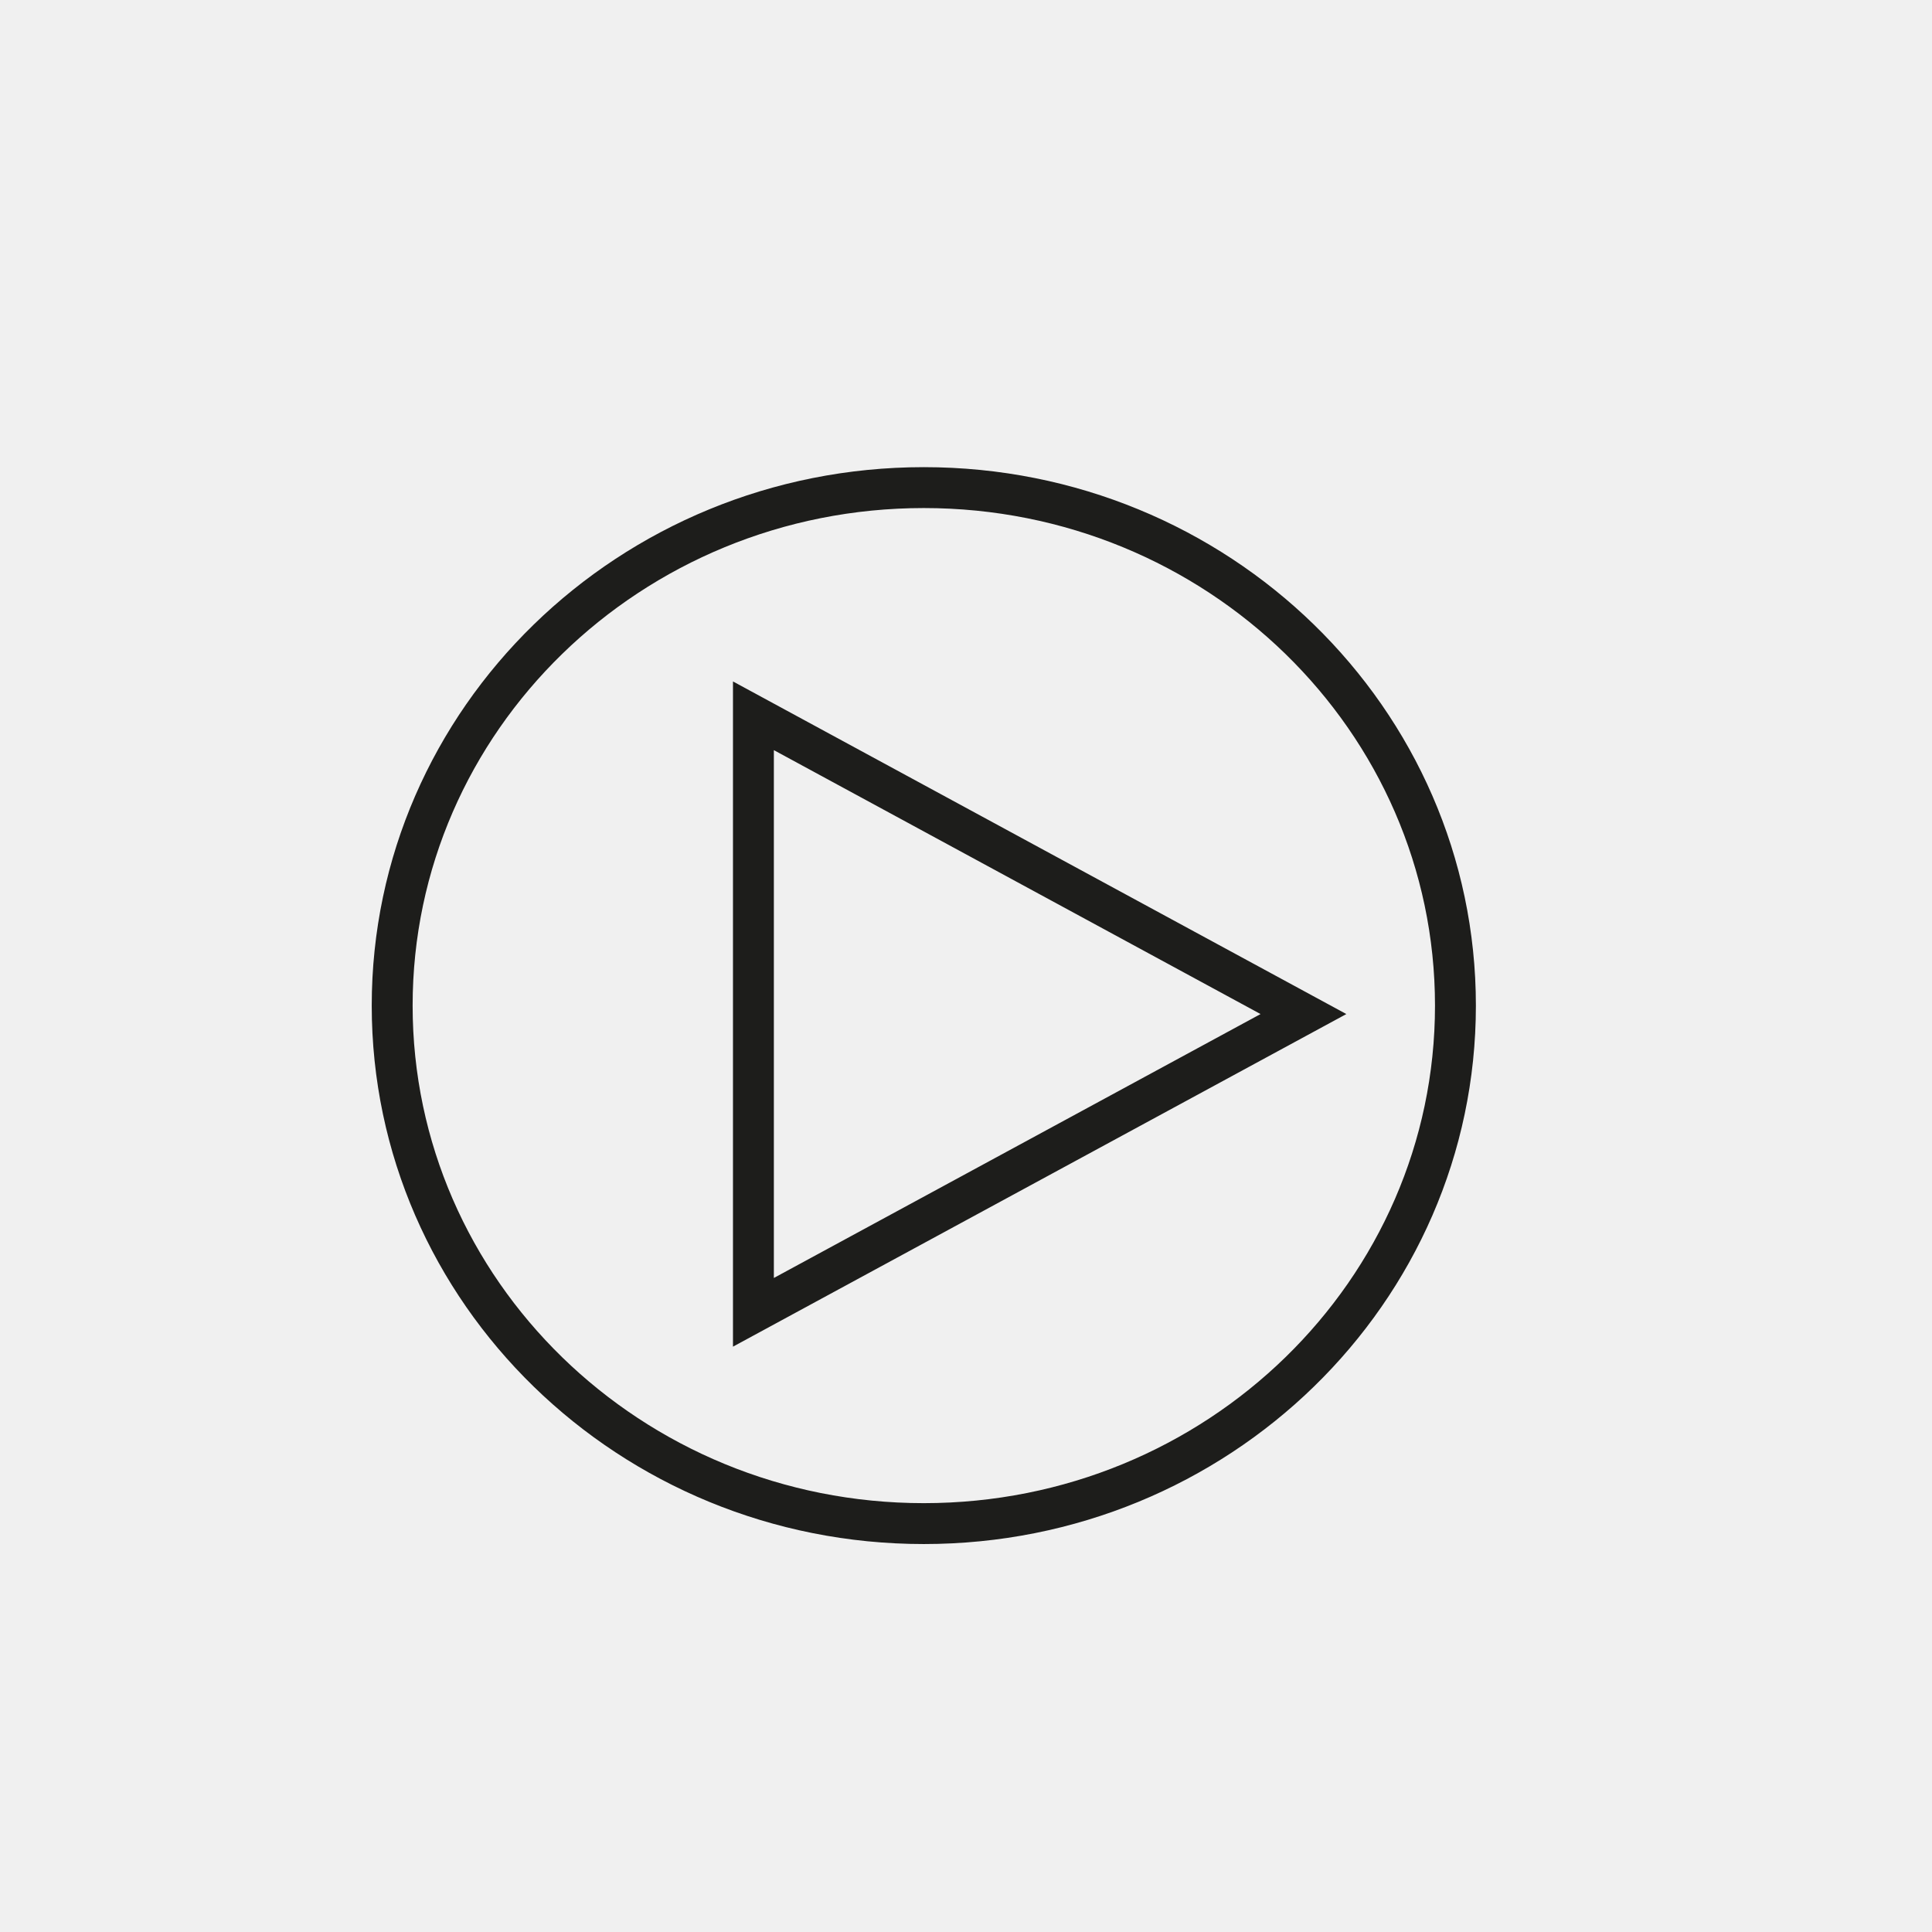
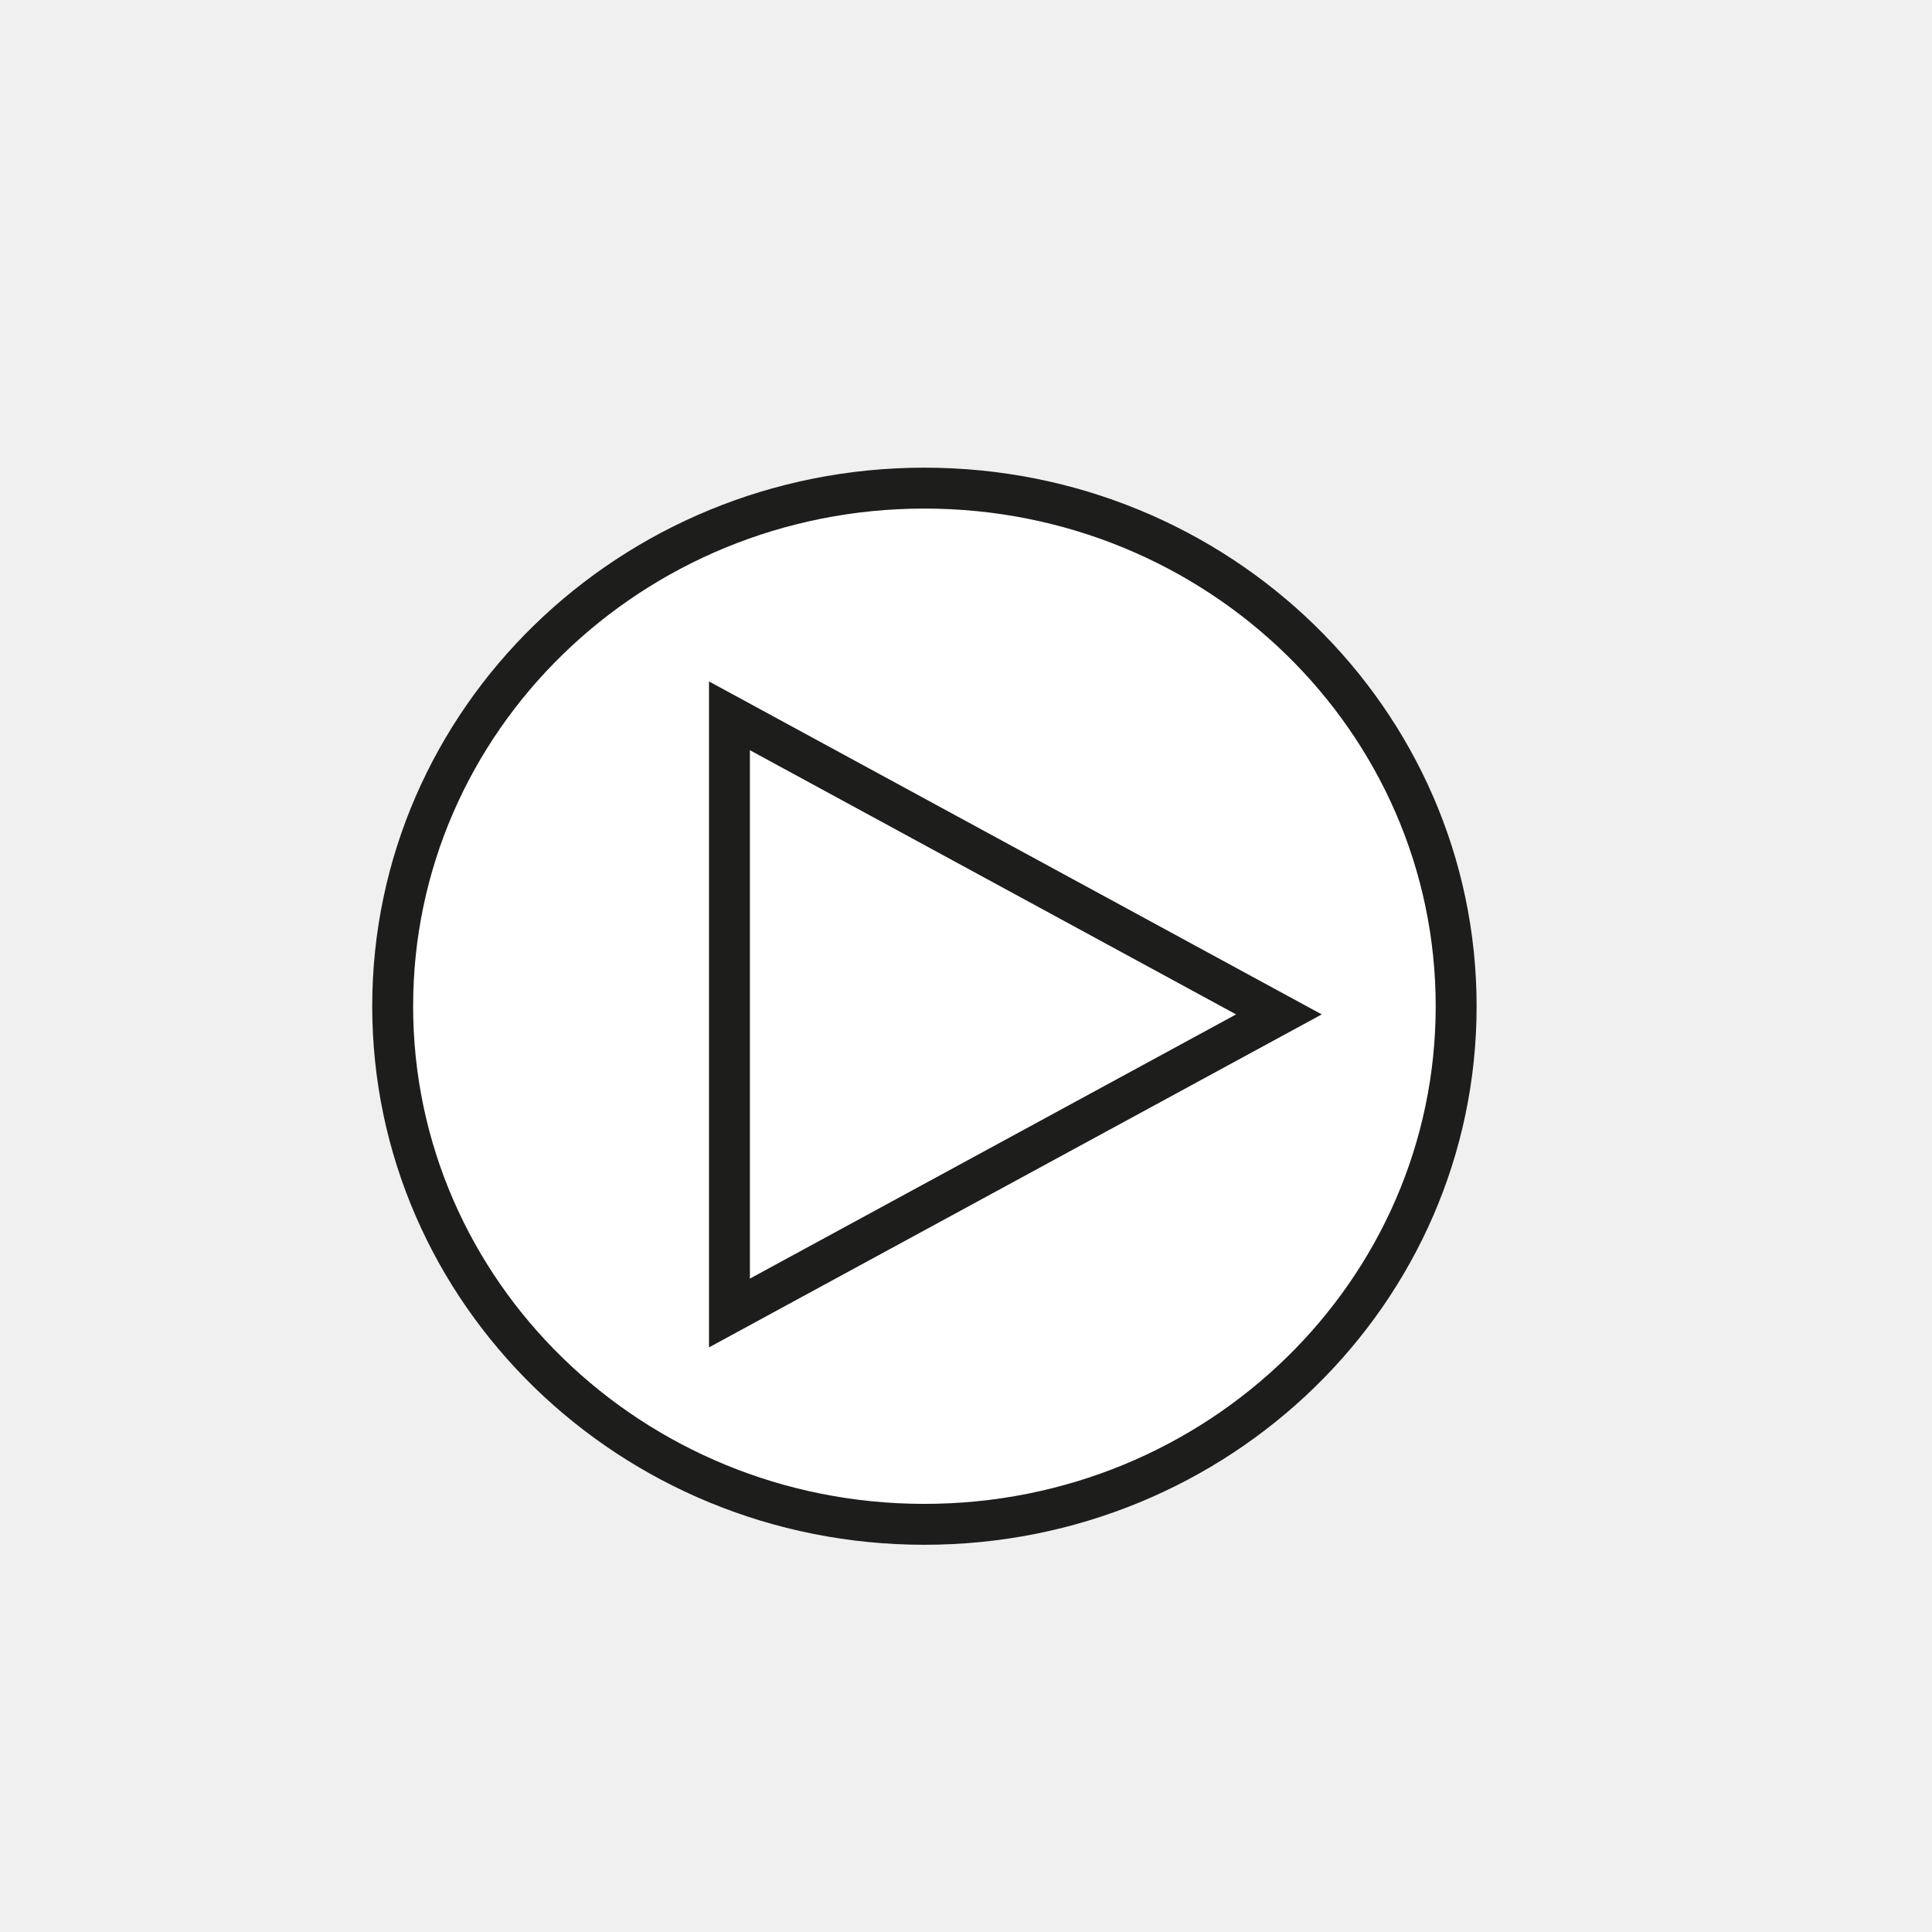
- <svg xmlns="http://www.w3.org/2000/svg" id="Lag_1" data-name="Lag 1" viewBox="0 0 141.73 141.73">
-   <defs>
-     <style>.cls-1{fill:none;stroke:#1d1d1b;stroke-miterlimit:10;stroke-width:3px;}</style>
-   </defs>
-   <ellipse class="cls-1" cx="67.77" cy="73.77" rx="39" ry="38" />
-   <polygon class="cls-1" points="95.62 74.39 55.27 96.27 55.27 52.51 95.62 74.39" />
+ <svg xmlns="http://www.w3.org/2000/svg" version="1.1" id="Lag_1" x="0px" y="0px" viewBox="0 0 141.7 141.7" style="enable-background:new 0 0 141.7 141.7;" xml:space="preserve">
+   <style type="text/css">
+ 	.st0{fill:#FFFFFF;stroke:#1D1D1B;stroke-width:3;stroke-miterlimit:10;}
+ </style>
+   <ellipse class="st0" cx="67.8" cy="73.8" rx="39" ry="38" />
+   <polygon class="st0" points="93.8,74.4 53.5,96.3 53.5,52.5 " />
</svg>
